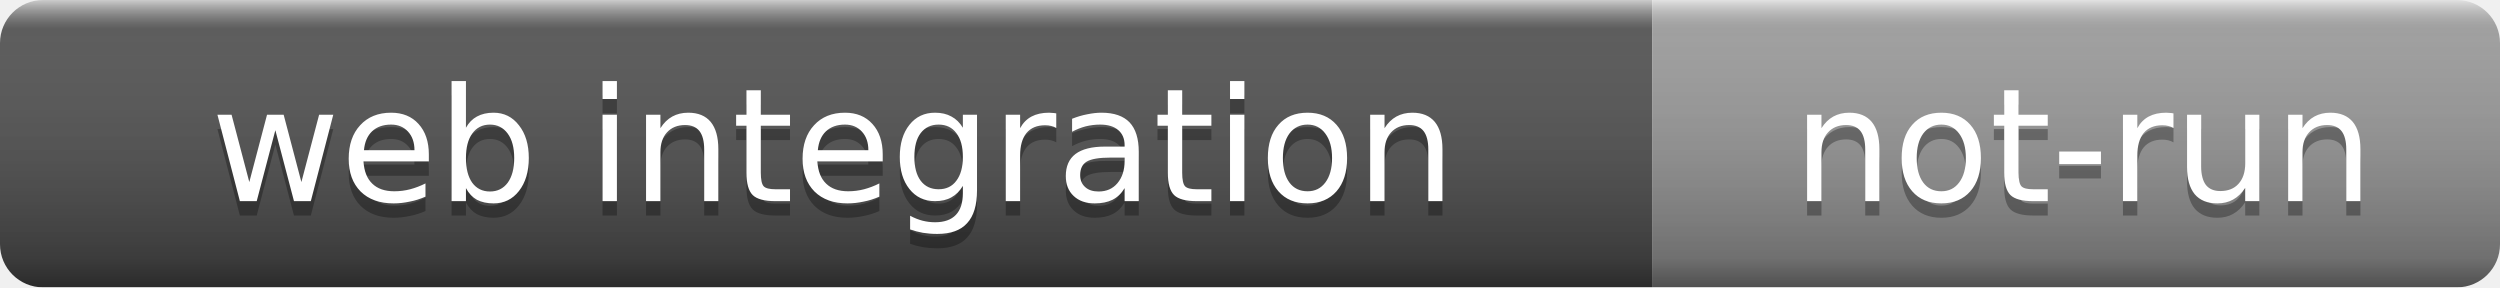
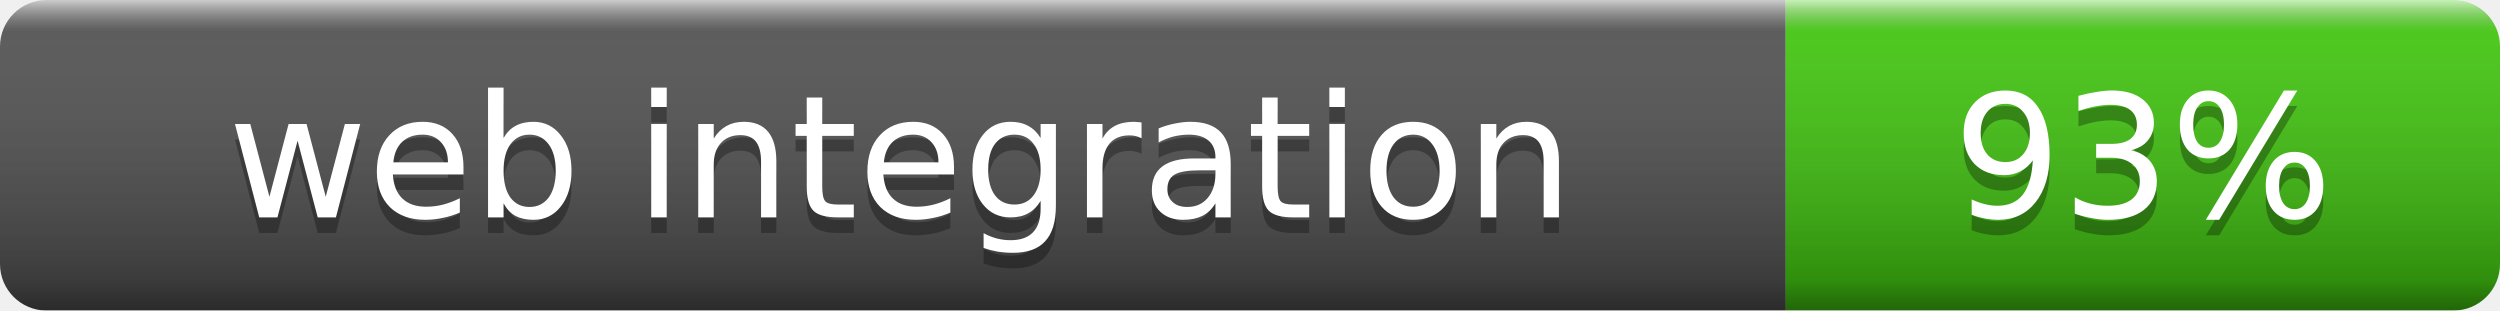
- <svg xmlns="http://www.w3.org/2000/svg" width="174" height="20" role="img" aria-label="web integration: not-run">
+ <svg xmlns="http://www.w3.org/2000/svg" width="161" height="20" role="img" aria-label="web integration: 93%">
  <linearGradient id="smooth" x2="0" y2="100%">
    <stop offset="0" stop-color="#fff" stop-opacity=".7" />
    <stop offset=".1" stop-color="#aaa" stop-opacity=".1" />
    <stop offset=".9" stop-opacity=".3" />
    <stop offset="1" stop-opacity=".5" />
  </linearGradient>
  <mask id="round">
-     <rect width="174" height="20" rx="3" fill="#fff" />
+     <rect width="161" height="20" rx="3" fill="#fff" />
  </mask>
  <g mask="url(#round)">
    <rect width="115" height="20" fill="#555" />
-     <rect x="115" width="59" height="20" fill="#9f9f9f" />
-     <rect width="174" height="20" fill="url(#smooth)" />
+     <rect x="115" width="46" height="20" fill="#4c1" />
+     <rect width="161" height="20" fill="url(#smooth)" />
  </g>
  <g fill="#fff" text-anchor="middle" font-family="Verdana,Geneva,DejaVu Sans,sans-serif" font-size="11">
    <text x="58" y="15" fill="#010101" fill-opacity=".3">web integration</text>
    <text x="58" y="14">web integration</text>
-     <text x="145" y="15" fill="#010101" fill-opacity=".3">not-run</text>
-     <text x="145" y="14">not-run</text>
+     <text x="138" y="15" fill="#010101" fill-opacity=".3">93%</text>
+     <text x="138" y="14">93%</text>
  </g>
</svg>
